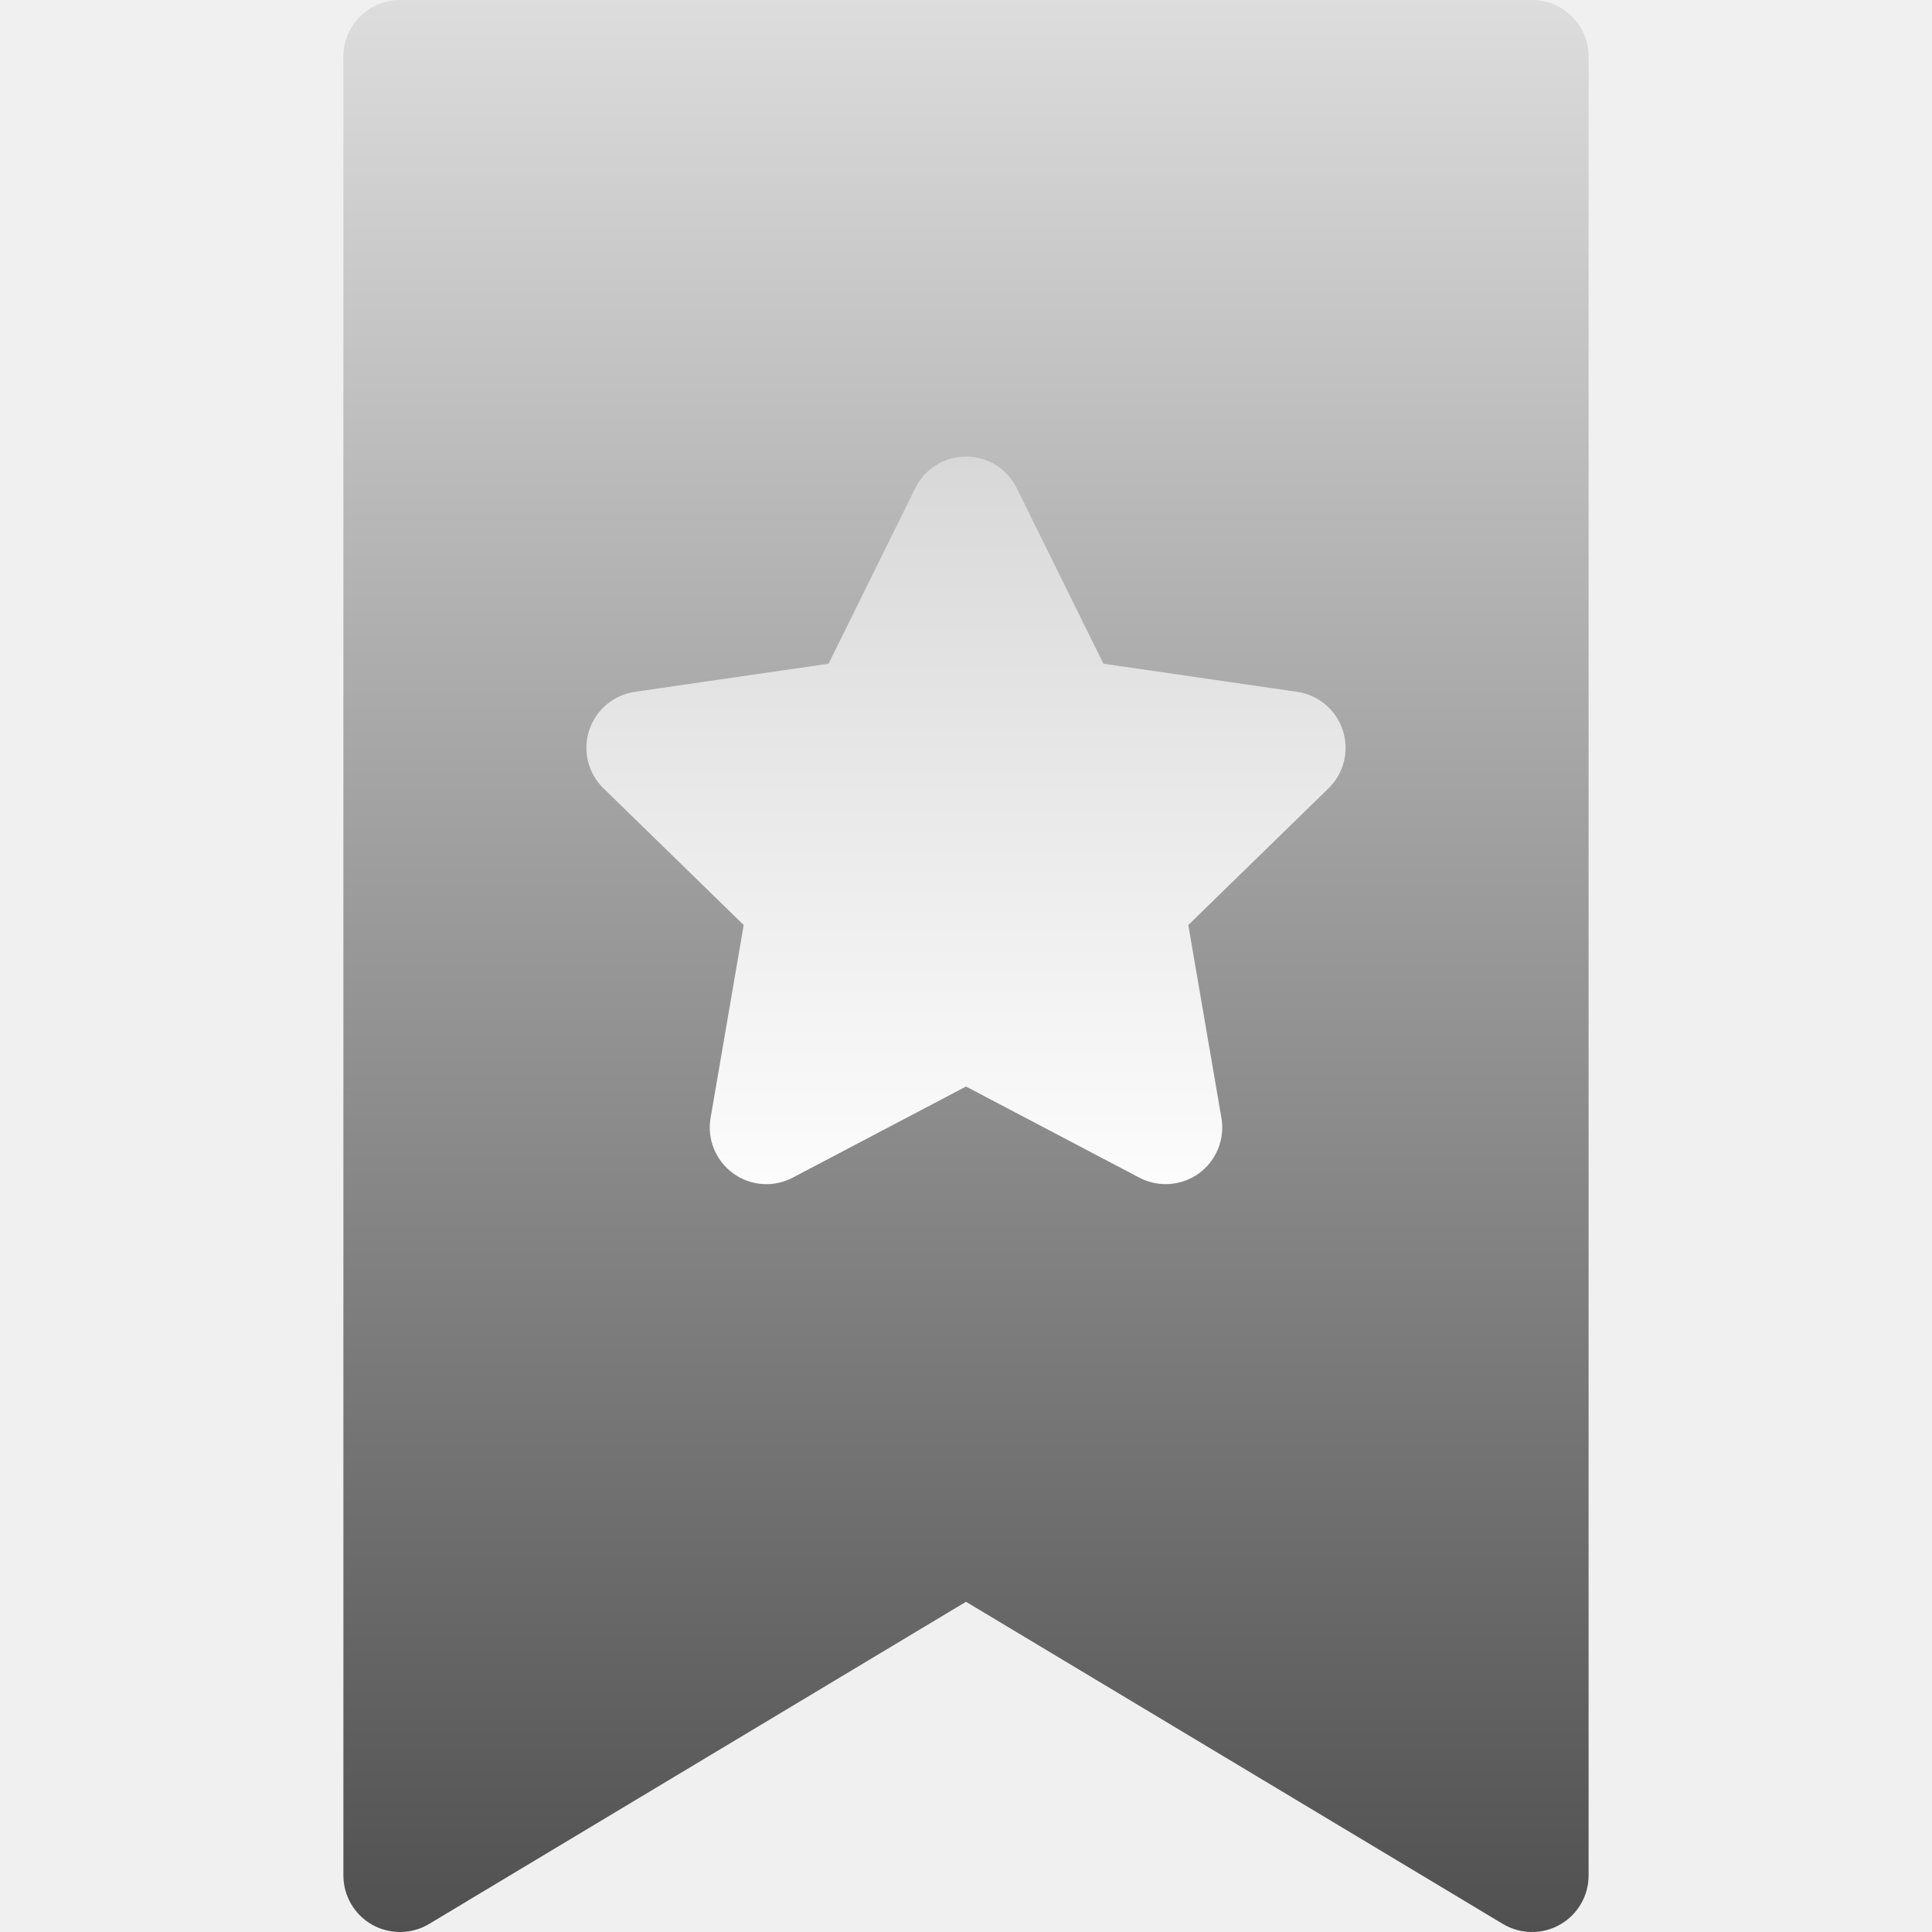
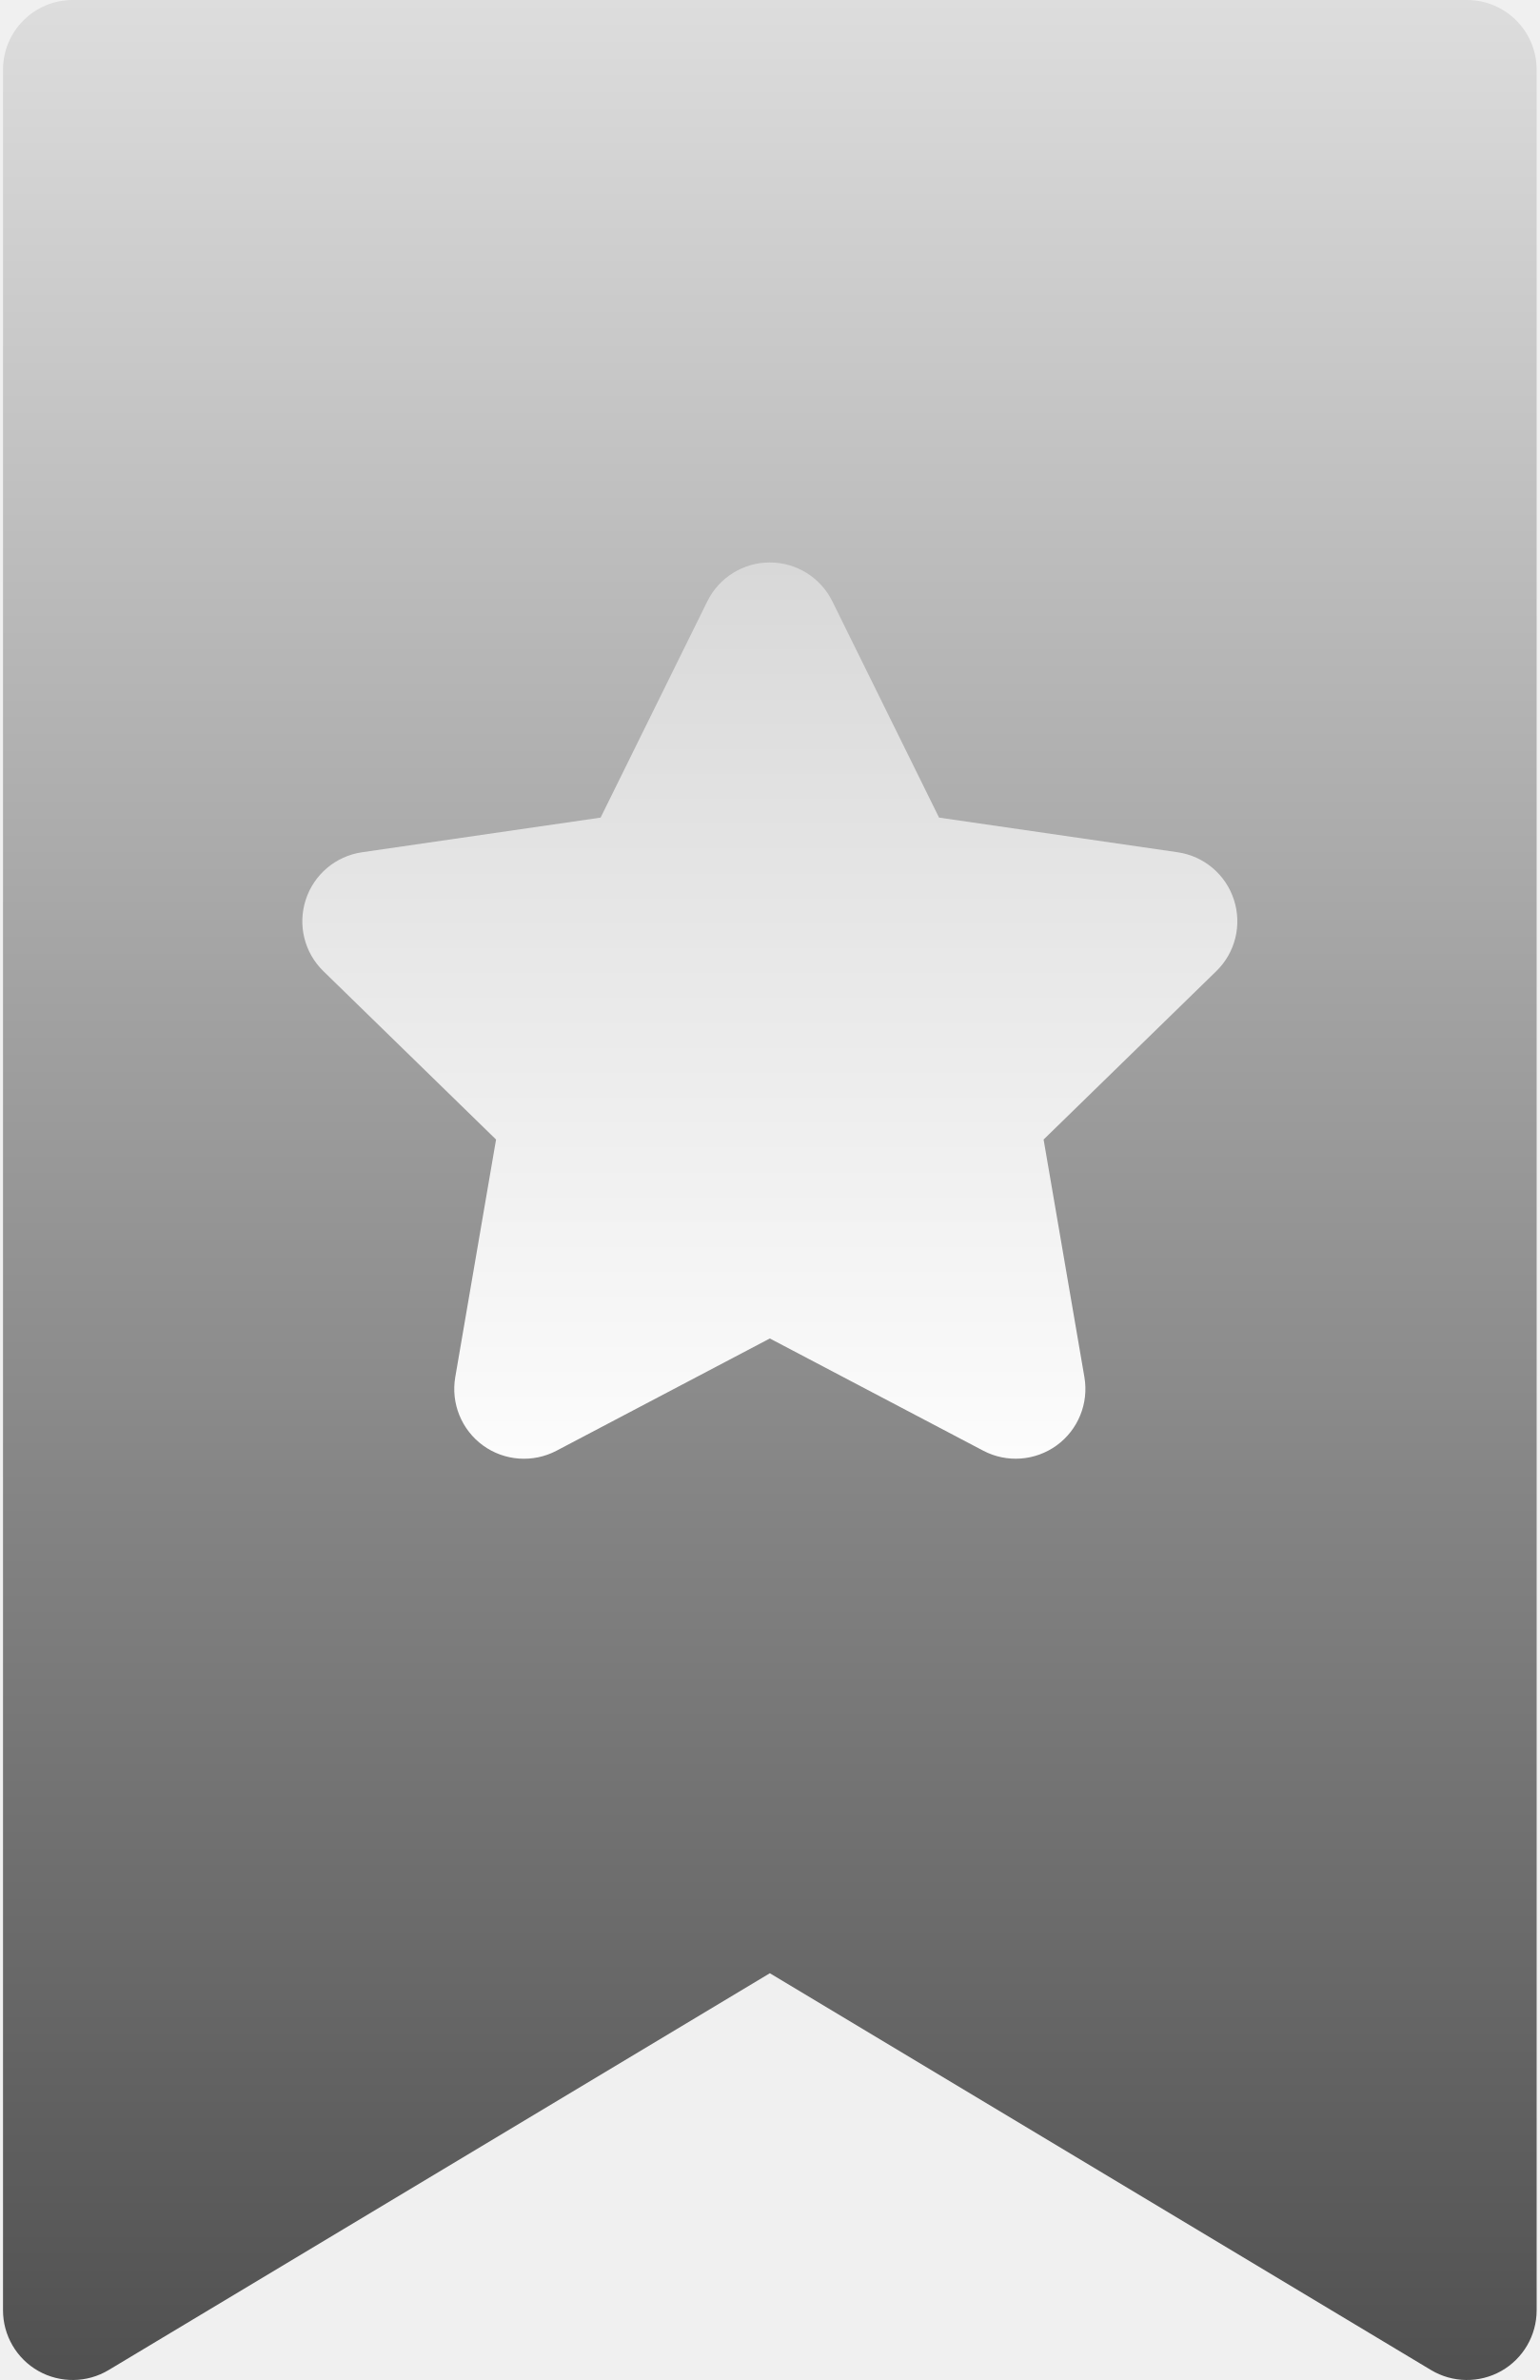
- <svg xmlns="http://www.w3.org/2000/svg" width="34" height="34" viewBox="0 0 34 34" fill="none">
-   <g clip-path="url(#clip0)">
-     <path d="M26.448 33.858L17 28.189L7.552 33.858C7.244 34.043 6.861 34.047 6.548 33.871C6.236 33.694 6.043 33.363 6.043 33.004V0.996C6.043 0.446 6.489 0 7.039 0H26.961C27.511 0 27.957 0.446 27.957 0.996V33.004C27.957 33.363 27.764 33.694 27.452 33.871C27.14 34.047 26.757 34.043 26.448 33.858Z" fill="url(#paint0_linear)" />
-     <path d="M20.049 20.724L17 19.121L13.95 20.725C13.615 20.901 13.208 20.872 12.902 20.649C12.595 20.426 12.441 20.048 12.505 19.674L13.088 16.279L10.621 13.874C10.349 13.61 10.251 13.214 10.369 12.853C10.486 12.492 10.797 12.23 11.173 12.175L14.582 11.68L16.107 8.59C16.275 8.25 16.621 8.035 17 8.035C17.379 8.035 17.725 8.25 17.893 8.59L19.418 11.68L22.827 12.175C23.203 12.23 23.514 12.492 23.631 12.853C23.749 13.214 23.651 13.61 23.379 13.874L20.912 16.279L21.495 19.674C21.559 20.048 21.405 20.426 21.099 20.649C20.793 20.87 20.387 20.902 20.049 20.724Z" fill="url(#paint1_linear)" />
-   </g>
+ <svg xmlns="http://www.w3.org/2000/svg" width="22" height="34" viewBox="0 0 22 34" fill="none">
+   <path d="M20.448 33.858L11 28.189L1.552 33.858C1.244 34.043 0.86 34.047 0.548 33.871C0.236 33.694 0.043 33.363 0.043 33.004V0.996C0.043 0.446 0.489 0 1.039 0H20.961C21.511 0 21.957 0.446 21.957 0.996V33.004C21.957 33.363 21.764 33.694 21.452 33.871C21.14 34.047 20.757 34.043 20.448 33.858Z" fill="url(#paint0_linear)" />
+   <path d="M14.049 20.724L11 19.121L7.951 20.725C7.615 20.901 7.208 20.872 6.901 20.649C6.595 20.426 6.441 20.048 6.505 19.674L7.088 16.279L4.621 13.874C4.349 13.61 4.251 13.214 4.369 12.853C4.486 12.492 4.797 12.23 5.173 12.175L8.582 11.68L10.107 8.59C10.275 8.25 10.621 8.035 11 8.035C11.379 8.035 11.725 8.25 11.893 8.59L13.418 11.68L16.827 12.175C17.203 12.23 17.514 12.492 17.631 12.853C17.749 13.214 17.651 13.61 17.379 13.874L14.912 16.279L15.495 19.674C15.559 20.048 15.405 20.426 15.098 20.649C14.793 20.87 14.387 20.902 14.049 20.724Z" fill="url(#paint1_linear)" />
  <defs>
-     <linearGradient id="paint0_linear" x1="17" y1="34" x2="17" y2="0" gradientUnits="userSpaceOnUse">
+     <linearGradient id="paint0_linear" x1="11" y1="34" x2="11" y2="0" gradientUnits="userSpaceOnUse">
      <stop stop-color="#505050" />
      <stop offset="1" stop-color="#DDDDDD" />
    </linearGradient>
-     <linearGradient id="paint1_linear" x1="17" y1="20.839" x2="17" y2="8.035" gradientUnits="userSpaceOnUse">
+     <linearGradient id="paint1_linear" x1="11" y1="20.839" x2="11" y2="8.035" gradientUnits="userSpaceOnUse">
      <stop stop-color="#FCFCFC" />
      <stop offset="1" stop-color="#D8D8D8" />
    </linearGradient>
-     <clipPath id="clip0">
-       <rect width="34" height="34" fill="white" />
-     </clipPath>
  </defs>
</svg>
